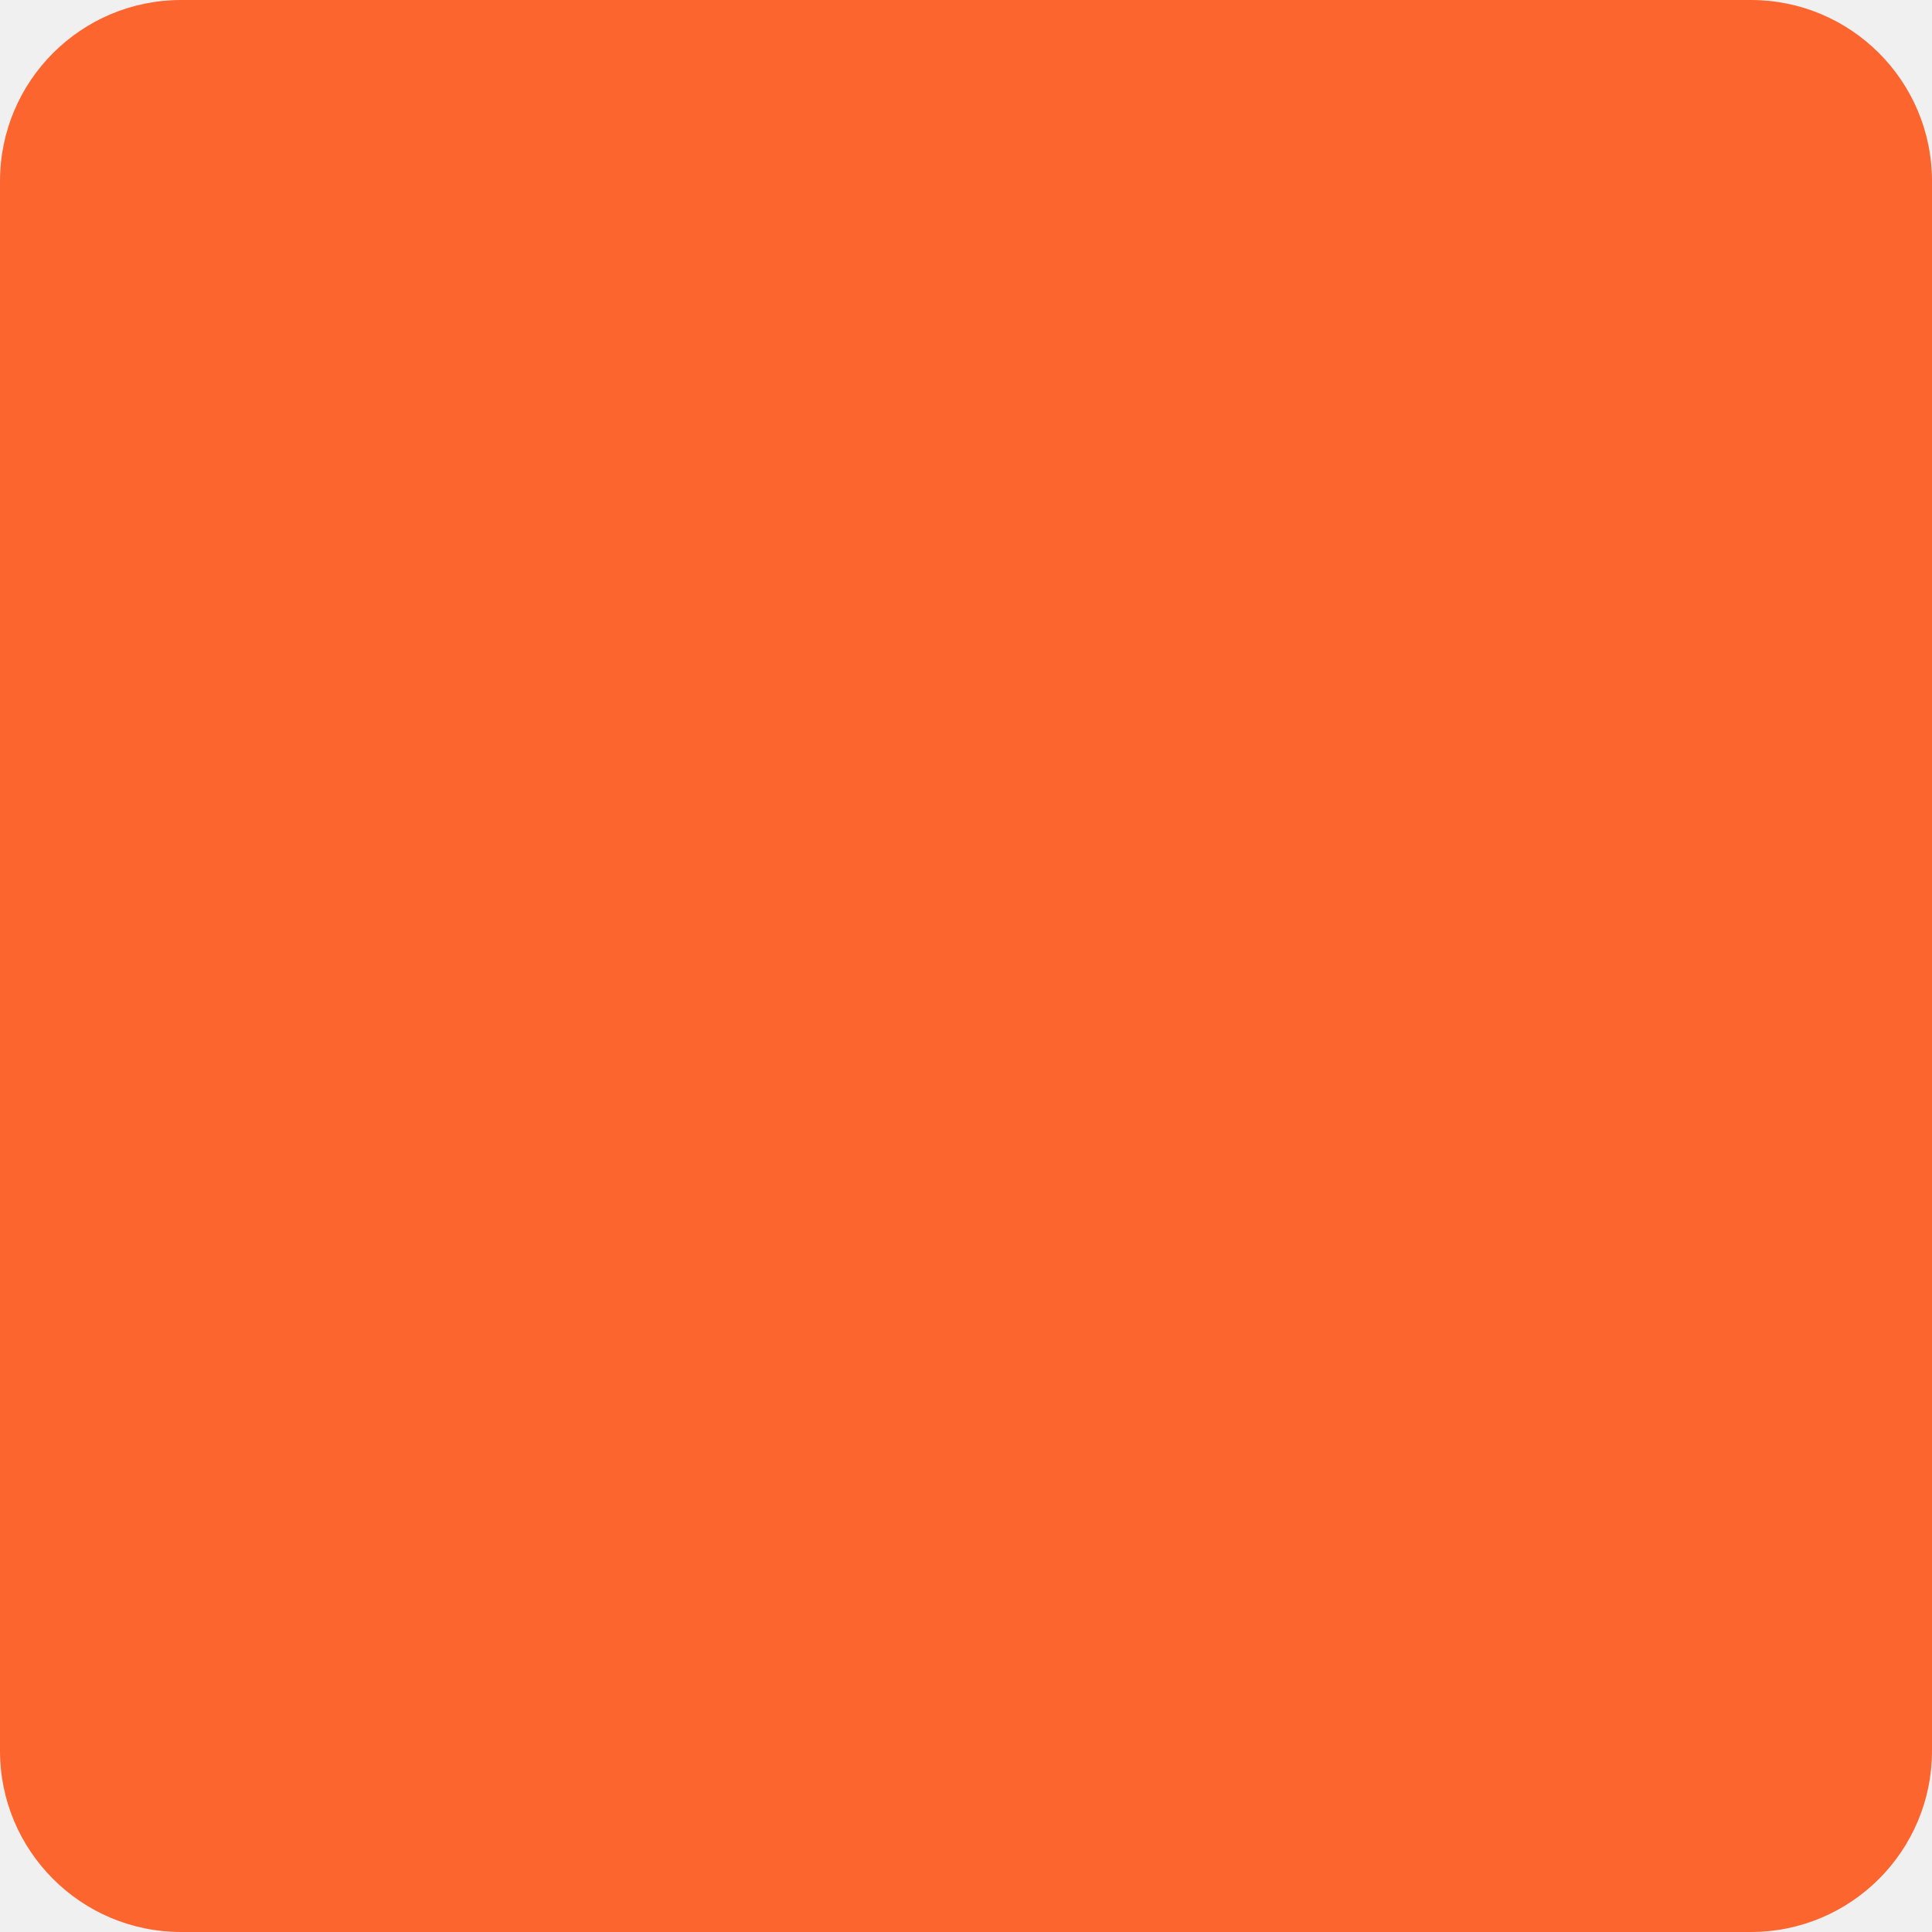
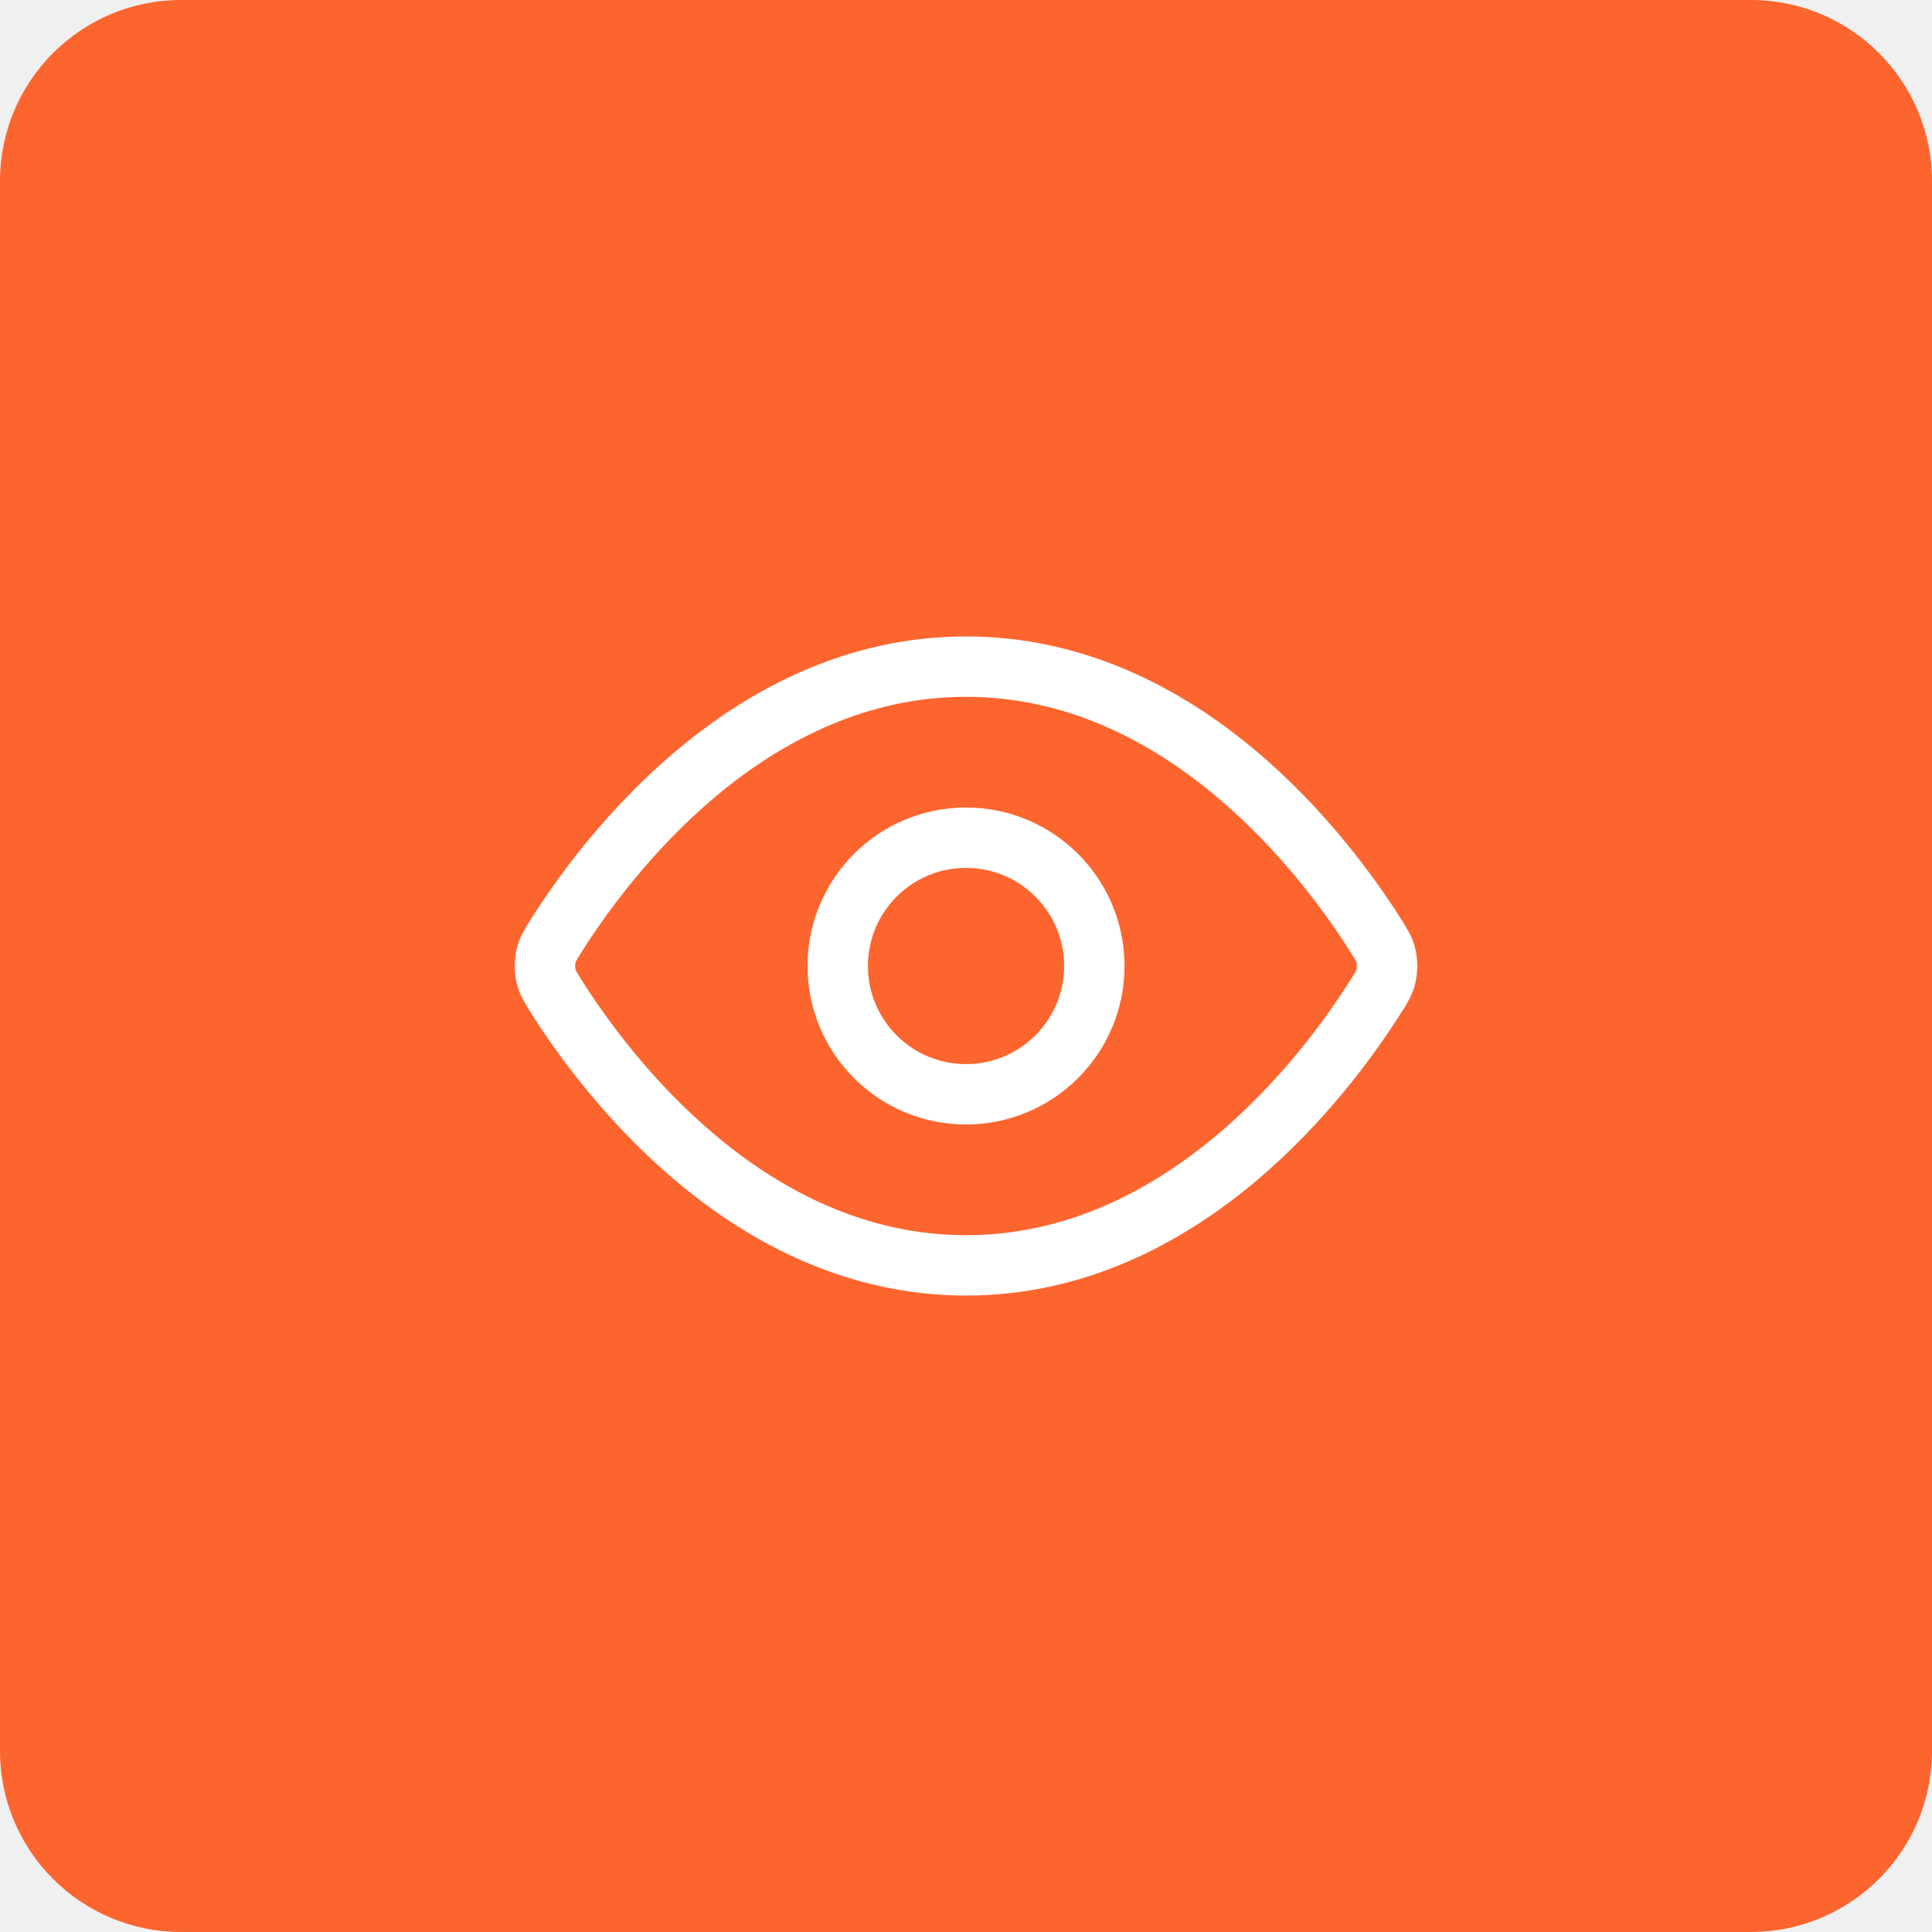
<svg xmlns="http://www.w3.org/2000/svg" width="64" height="64" viewBox="0 0 64 64" fill="none">
-   <g id="Frame 18">
-     <circle id="Ellipse 6" cx="32" cy="32" r="32" fill="#DCFCE7" />
-     <rect id="Rectangle 19" width="64" height="64" rx="6" fill="#FD652F" />
-   </g>
+   <circle cx="32" cy="32" r="32" fill="#DCFCE7" />
+   <rect width="64" height="64" rx="6" fill="#FD652F" />
+   <path d="M18.428 33.01C18.236 32.705 18.139 32.552 18.085 32.316C18.044 32.139 18.044 31.86 18.085 31.683C18.139 31.448 18.236 31.295 18.428 30.99C20.023 28.465 24.768 22.083 32.001 22.083C39.233 22.083 43.978 28.465 45.573 30.99C45.766 31.295 45.862 31.448 45.916 31.683C45.957 31.86 45.957 32.139 45.916 32.316C45.862 32.552 45.766 32.705 45.573 33.01C43.978 35.535 39.233 41.917 32.001 41.917C24.768 41.917 20.023 35.535 18.428 33.01Z" stroke="white" stroke-width="2" stroke-linecap="round" stroke-linejoin="round" />
+   <path d="M32.001 36.25C34.348 36.25 36.251 34.347 36.251 32C36.251 29.653 34.348 27.75 32.001 27.75C29.653 27.75 27.751 29.653 27.751 32C27.751 34.347 29.653 36.25 32.001 36.25Z" stroke="white" stroke-width="2" stroke-linecap="round" stroke-linejoin="round" />
</svg>
